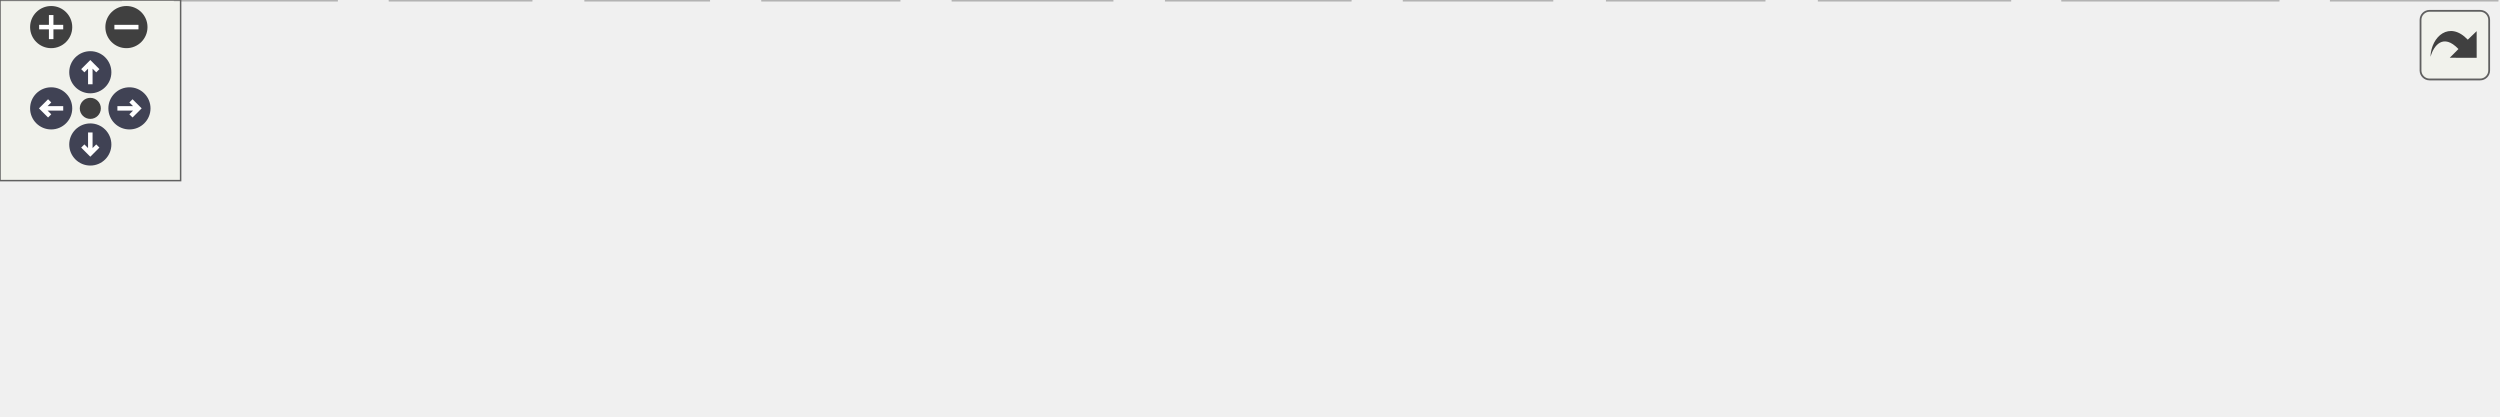
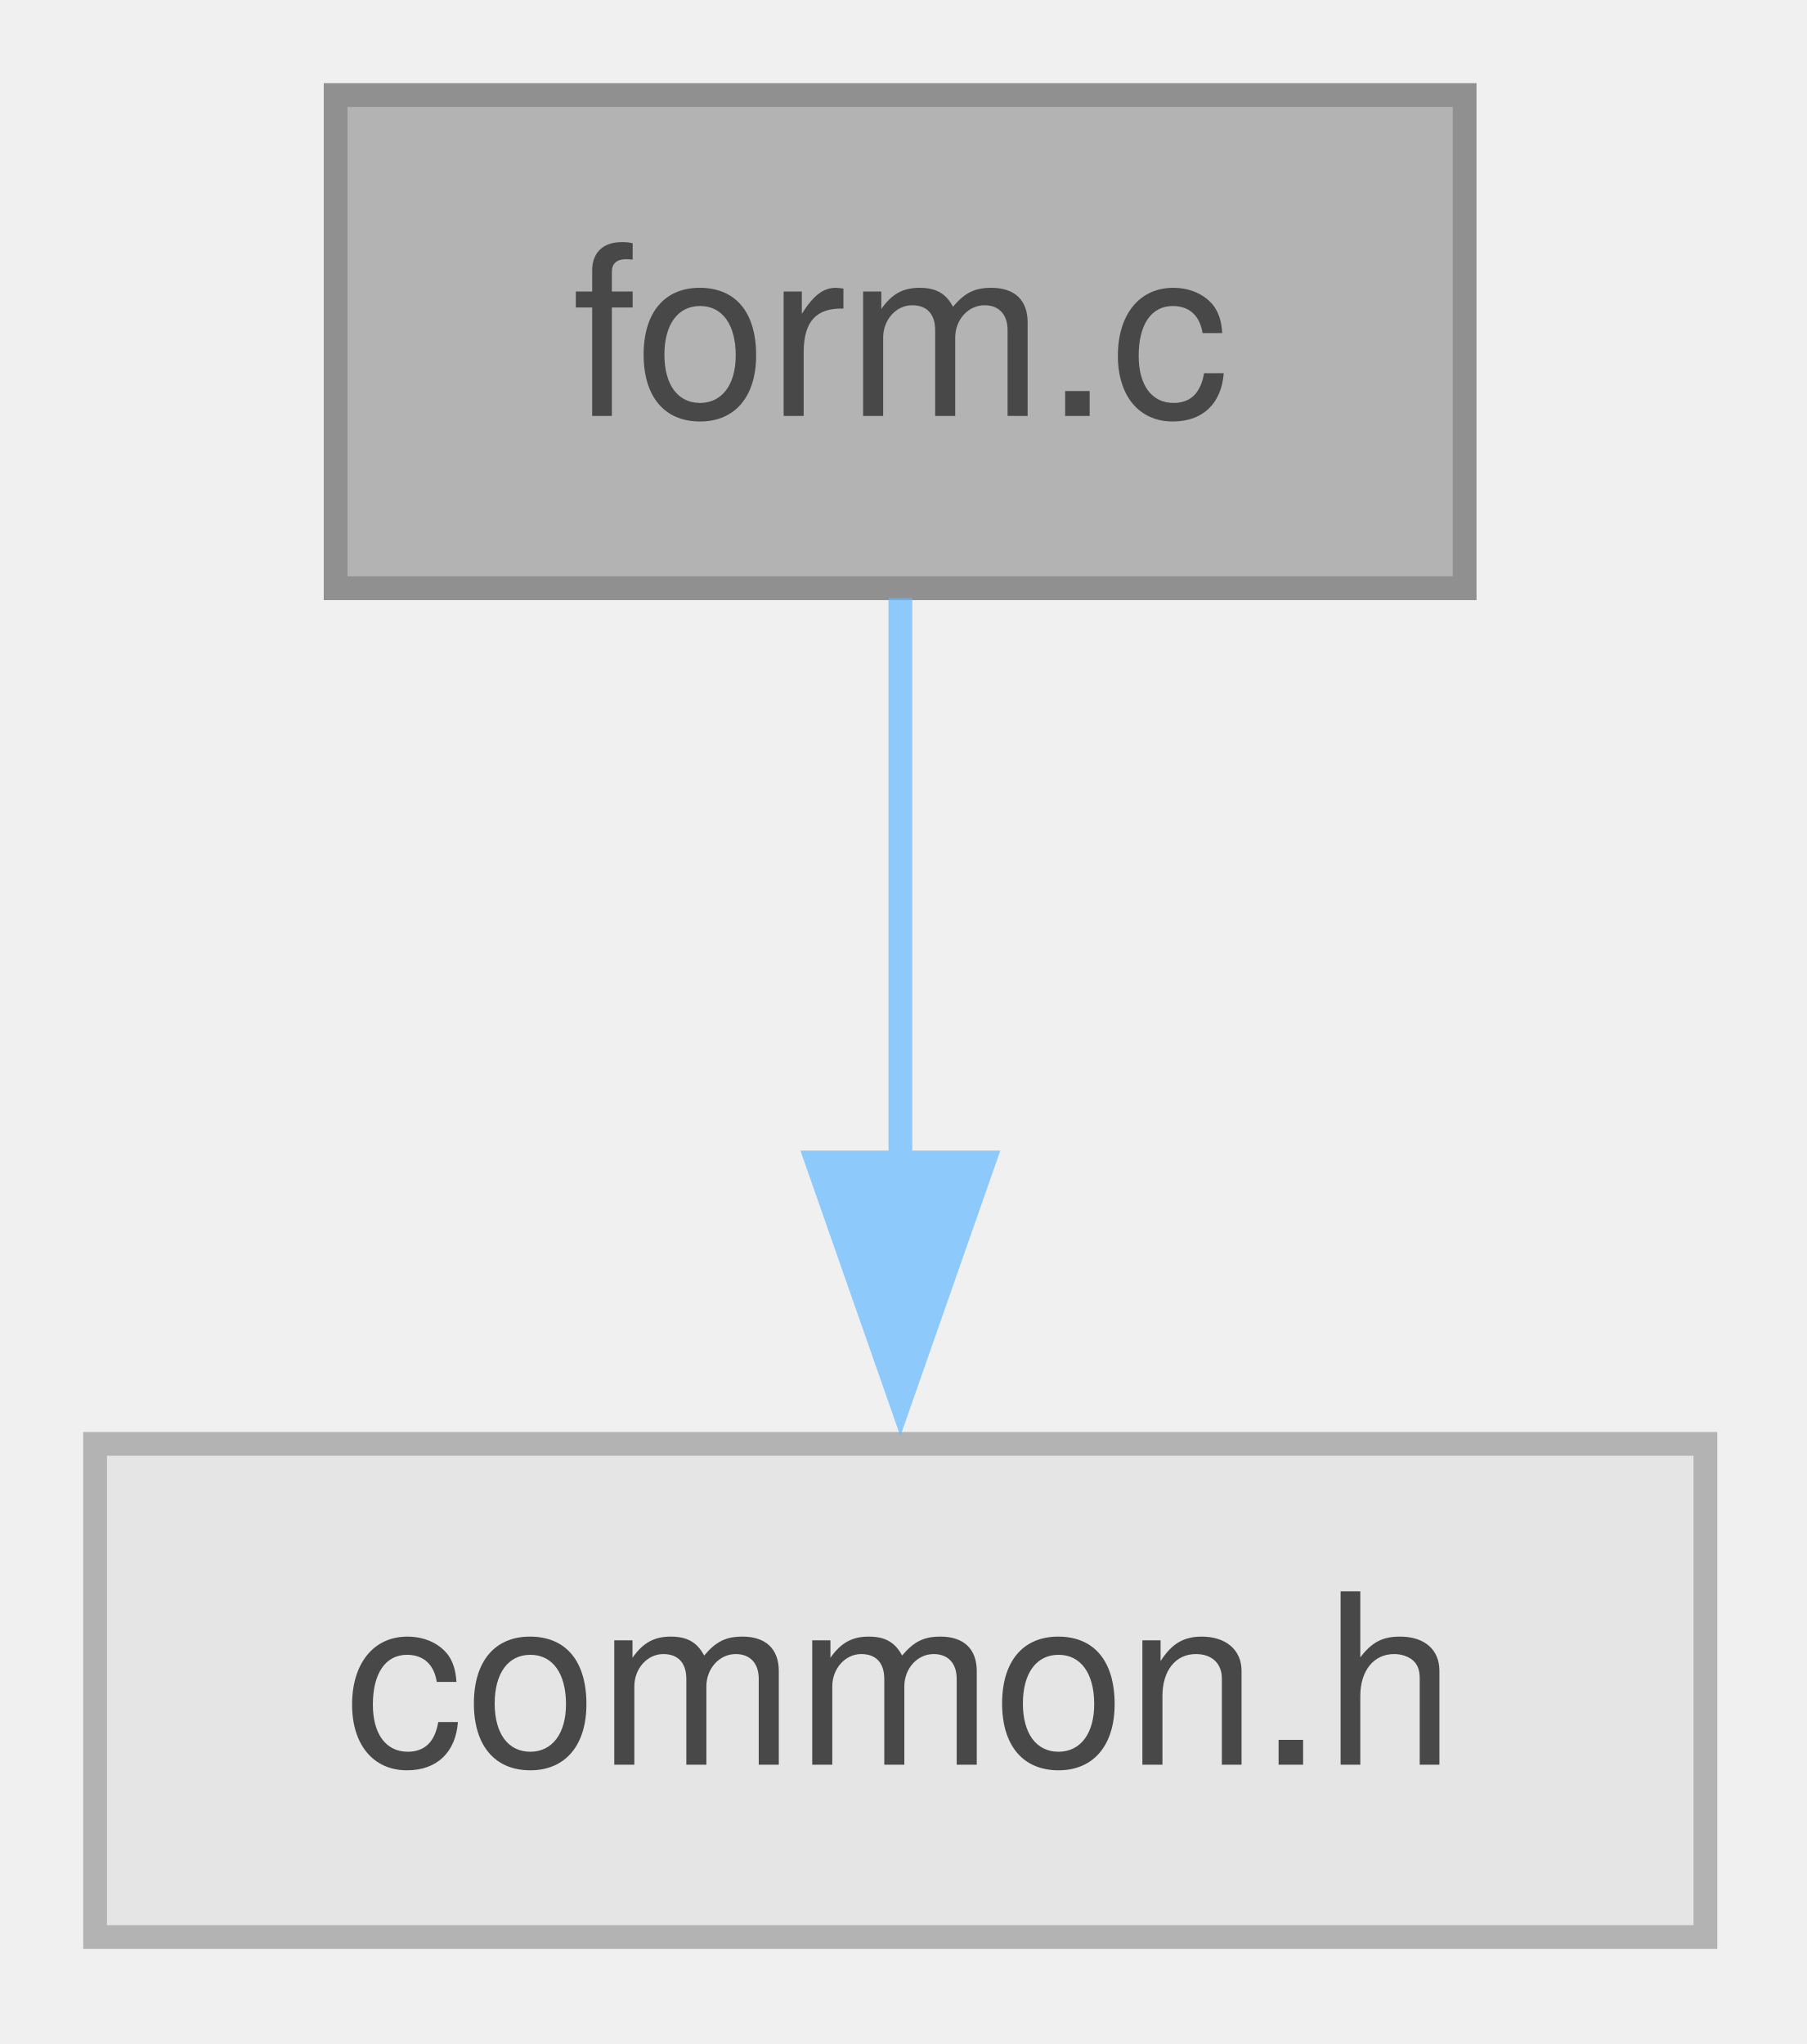
- <svg xmlns="http://www.w3.org/2000/svg" xmlns:xlink="http://www.w3.org/1999/xlink" id="main" version="1.1" xml:space="preserve">
-   <style type="text/css">
+ <svg xmlns="http://www.w3.org/2000/svg" xmlns:xlink="http://www.w3.org/1999/xlink" width="76pt" height="86pt" viewBox="0.00 0.00 76.00 86.00">
+   <svg id="main" version="1.1" xml:space="preserve">
+     <style type="text/css">
.node, .edge {opacity: 0.7;}
.node.selected, .edge.selected {opacity: 1;}
.edge:hover path { stroke: red; }
.edge:hover polygon { stroke: red; fill: red; }
</style>
-   <defs>
-     <circle id="rim" cx="0" cy="0" r="7" />
-     <circle id="rim2" cx="0" cy="0" r="3.5" />
-     <g id="zoomPlus">
-       <use xlink:href="#rim" fill="#404040">
-         <set attributeName="fill" to="#808080" begin="zoomplus.mouseover" end="zoomplus.mouseout" />
-       </use>
-       <path d="M-4,0h8M0,-4v8" fill="none" stroke="white" stroke-width="1.5" pointer-events="none" />
-     </g>
-     <g id="zoomMin">
-       <use xlink:href="#rim" fill="#404040">
-         <set attributeName="fill" to="#808080" begin="zoomminus.mouseover" end="zoomminus.mouseout" />
-       </use>
-       <path d="M-4,0h8" fill="none" stroke="white" stroke-width="1.5" pointer-events="none" />
-     </g>
-     <g id="arrowUp" transform="translate(30 24)">
-       <use xlink:href="#rim" />
-       <path pointer-events="none" fill="none" stroke="white" stroke-width="1.5" d="M0,-3.0v7 M-2.5,-0.5L0,-3.0L2.5,-0.5" />
-     </g>
-     <g id="arrowRight" transform="rotate(90) translate(36 -43)">
-       <use xlink:href="#rim" />
-       <path pointer-events="none" fill="none" stroke="white" stroke-width="1.5" d="M0,-3.0v7 M-2.5,-0.5L0,-3.0L2.5,-0.5" />
-     </g>
-     <g id="arrowDown" transform="rotate(180) translate(-30 -48)">
-       <use xlink:href="#rim" />
-       <path pointer-events="none" fill="none" stroke="white" stroke-width="1.5" d="M0,-3.0v7 M-2.5,-0.5L0,-3.0L2.5,-0.5" />
-     </g>
-     <g id="arrowLeft" transform="rotate(270) translate(-36 17)">
-       <use xlink:href="#rim" />
-       <path pointer-events="none" fill="none" stroke="white" stroke-width="1.5" d="M0,-3.0v7 M-2.5,-0.5L0,-3.0L2.5,-0.5" />
-     </g>
-     <g id="resetDef">
-       <use xlink:href="#rim2" fill="#404040">
-         <set attributeName="fill" to="#808080" begin="reset.mouseover" end="reset.mouseout" />
-       </use>
-     </g>
-   </defs>
-   <svg id="graph" class="graph">
-     <g id="viewport">
-       <g id="Node000001" class="node">
-         <g id="a_Node000001">
-           <a xlink:title="list files matching a regular expression">
-             <polygon fill="#999999" stroke="#666666" points="395.12,-77.5 364.88,-77.5 364.88,-56.75 395.12,-56.75 395.12,-77.5" />
-             <text xml:space="preserve" text-anchor="middle" x="380" y="-64" font-family="Helvetica,sans-Serif" font-size="10.00">lf.c</text>
-           </a>
+     <svg id="graph" class="graph">
+       <g id="graph0" class="graph" transform="scale(1 1) rotate(0) translate(4 81.5)">
+         <g id="Node000001" class="node">
+           <g id="a_Node000001">
+             <a xlink:title="Command Line Start-up for C-Menu Form.">
+               <polygon fill="#999999" stroke="#666666" points="57.62,-77.5 10.12,-77.5 10.12,-56.75 57.62,-56.75 57.62,-77.5" />
+               <text xml:space="preserve" text-anchor="middle" x="33.88" y="-64" font-family="Helvetica,sans-Serif" font-size="10.00">form.c</text>
+             </a>
+           </g>
+         </g>
+         <g id="Node000002" class="node">
+           <g id="a_Node000002">
+             <a xlink:title=" ">
+               <polygon fill="#e0e0e0" stroke="#999999" points="67.75,-20.75 0,-20.75 0,0 67.75,0 67.75,-20.75" />
+               <text xml:space="preserve" text-anchor="middle" x="33.88" y="-7.25" font-family="Helvetica,sans-Serif" font-size="10.00">common.h</text>
+             </a>
+           </g>
+         </g>
+         <g id="edge1_Node000001_Node000002" class="edge">
+           <g id="a_edge1_Node000001_Node000002">
+             <a xlink:title=" ">
+               <path fill="none" stroke="#63b8ff" d="M33.88,-56.34C33.88,-49.72 33.88,-40.72 33.88,-32.52" />
+               <polygon fill="#63b8ff" stroke="#63b8ff" points="37.38,-32.59 33.88,-22.59 30.38,-32.59 37.38,-32.59" />
+             </a>
+           </g>
        </g>
      </g>
-       <g id="Node000002" class="node">
-         <g id="a_Node000002">
-           <a xlink:title=" ">
-             <polygon fill="#e0e0e0" stroke="#999999" points="40,-20.75 0,-20.75 0,0 40,0 40,-20.75" />
-             <text xml:space="preserve" text-anchor="middle" x="20" y="-7.25" font-family="Helvetica,sans-Serif" font-size="10.00">cm.h</text>
-           </a>
-         </g>
-       </g>
-       <g id="edge1_Node000001_Node000002" class="edge">
-         <g id="a_edge1_Node000001_Node000002">
-           <a xlink:title=" ">
-             <path fill="none" stroke="#63b8ff" d="M364.65,-64.99C318.55,-61.38 177.2,-48.86 51.43,-20.96" />
-             <polygon fill="#63b8ff" stroke="#63b8ff" points="52.47,-17.61 41.95,-18.82 50.93,-24.44 52.47,-17.61" />
-           </a>
-         </g>
-       </g>
-       <g id="Node000003" class="node">
-         <g id="a_Node000003">
-           <a xlink:title=" ">
-             <polygon fill="#e0e0e0" stroke="#999999" points="111.75,-20.75 58.25,-20.75 58.25,0 111.75,0 111.75,-20.75" />
-             <text xml:space="preserve" text-anchor="middle" x="85" y="-7.25" font-family="Helvetica,sans-Serif" font-size="10.00">dirent.h</text>
-           </a>
-         </g>
-       </g>
-       <g id="edge2_Node000001_Node000003" class="edge">
-         <g id="a_edge2_Node000001_Node000003">
-           <a xlink:title=" ">
-             <path fill="none" stroke="#63b8ff" d="M364.44,-63.85C325.56,-58.08 220.84,-41.94 123.31,-21.11" />
-             <polygon fill="#63b8ff" stroke="#63b8ff" points="124.06,-17.69 113.55,-19 122.58,-24.53 124.06,-17.69" />
-           </a>
-         </g>
-       </g>
-       <g id="Node000004" class="node">
-         <g id="a_Node000004">
-           <a xlink:title=" ">
-             <polygon fill="#e0e0e0" stroke="#999999" points="176.38,-20.75 129.62,-20.75 129.62,0 176.38,0 176.38,-20.75" />
-             <text xml:space="preserve" text-anchor="middle" x="153" y="-7.25" font-family="Helvetica,sans-Serif" font-size="10.00">fcntl.h</text>
-           </a>
-         </g>
-       </g>
-       <g id="edge3_Node000001_Node000004" class="edge">
-         <g id="a_edge3_Node000001_Node000004">
-           <a xlink:title=" ">
-             <path fill="none" stroke="#63b8ff" d="M364.85,-62.84C333.69,-56.02 259.98,-39.62 187.85,-21.13" />
-             <polygon fill="#63b8ff" stroke="#63b8ff" points="188.78,-17.76 178.22,-18.65 187.03,-24.54 188.78,-17.76" />
-           </a>
-         </g>
-       </g>
-       <g id="Node000005" class="node">
-         <g id="a_Node000005">
-           <a xlink:title=" ">
-             <polygon fill="#e0e0e0" stroke="#999999" points="235.38,-20.75 194.62,-20.75 194.62,0 235.38,0 235.38,-20.75" />
-             <text xml:space="preserve" text-anchor="middle" x="215" y="-7.25" font-family="Helvetica,sans-Serif" font-size="10.00">grp.h</text>
-           </a>
-         </g>
-       </g>
-       <g id="edge4_Node000001_Node000005" class="edge">
-         <g id="a_edge4_Node000001_Node000005">
-           <a xlink:title=" ">
-             <path fill="none" stroke="#63b8ff" d="M364.48,-60.97C337.55,-52.04 281.68,-33.5 246.39,-21.79" />
-             <polygon fill="#63b8ff" stroke="#63b8ff" points="247.75,-18.56 237.16,-18.73 245.55,-25.2 247.75,-18.56" />
-           </a>
-         </g>
-       </g>
-       <g id="Node000006" class="node">
-         <g id="a_Node000006">
-           <a xlink:title=" ">
-             <polygon fill="#e0e0e0" stroke="#999999" points="298.62,-20.75 253.38,-20.75 253.38,0 298.62,0 298.62,-20.75" />
-             <text xml:space="preserve" text-anchor="middle" x="276" y="-7.25" font-family="Helvetica,sans-Serif" font-size="10.00">pwd.h</text>
-           </a>
-         </g>
-       </g>
-       <g id="edge5_Node000001_Node000006" class="edge">
-         <g id="a_edge5_Node000001_Node000006">
-           <a xlink:title=" ">
-             <path fill="none" stroke="#63b8ff" d="M364.65,-58.05C348.92,-49.76 324.08,-36.69 304.69,-26.48" />
-             <polygon fill="#63b8ff" stroke="#63b8ff" points="306.39,-23.42 295.91,-21.86 303.13,-29.61 306.39,-23.42" />
-           </a>
-         </g>
-       </g>
-       <g id="Node000007" class="node">
-         <g id="a_Node000007">
-           <a xlink:title=" ">
-             <polygon fill="#e0e0e0" stroke="#999999" points="369.38,-20.75 316.62,-20.75 316.62,0 369.38,0 369.38,-20.75" />
-             <text xml:space="preserve" text-anchor="middle" x="343" y="-7.25" font-family="Helvetica,sans-Serif" font-size="10.00">regex.h</text>
-           </a>
-         </g>
-       </g>
-       <g id="edge6_Node000001_Node000007" class="edge">
-         <g id="a_edge6_Node000001_Node000007">
-           <a xlink:title=" ">
-             <path fill="none" stroke="#63b8ff" d="M373.39,-56.34C368.54,-49.17 361.82,-39.23 355.93,-30.51" />
-             <polygon fill="#63b8ff" stroke="#63b8ff" points="358.9,-28.66 350.41,-22.33 353.1,-32.58 358.9,-28.66" />
-           </a>
-         </g>
-       </g>
-       <g id="Node000008" class="node">
-         <g id="a_Node000008">
-           <a xlink:title=" ">
-             <polygon fill="#e0e0e0" stroke="#999999" points="448.5,-20.75 387.5,-20.75 387.5,0 448.5,0 448.5,-20.75" />
-             <text xml:space="preserve" text-anchor="middle" x="418" y="-7.25" font-family="Helvetica,sans-Serif" font-size="10.00">stdbool.h</text>
-           </a>
-         </g>
-       </g>
-       <g id="edge7_Node000001_Node000008" class="edge">
-         <g id="a_edge7_Node000001_Node000008">
-           <a xlink:title=" ">
-             <path fill="none" stroke="#63b8ff" d="M386.79,-56.34C391.77,-49.17 398.67,-39.23 404.72,-30.51" />
-             <polygon fill="#63b8ff" stroke="#63b8ff" points="407.58,-32.53 410.4,-22.32 401.82,-28.54 407.58,-32.53" />
-           </a>
-         </g>
-       </g>
-       <g id="Node000009" class="node">
-         <g id="a_Node000009">
-           <a xlink:title=" ">
-             <polygon fill="#e0e0e0" stroke="#999999" points="515.5,-20.75 466.5,-20.75 466.5,0 515.5,0 515.5,-20.75" />
-             <text xml:space="preserve" text-anchor="middle" x="491" y="-7.25" font-family="Helvetica,sans-Serif" font-size="10.00">stdio.h</text>
-           </a>
-         </g>
-       </g>
-       <g id="edge8_Node000001_Node000009" class="edge">
-         <g id="a_edge8_Node000001_Node000009">
-           <a xlink:title=" ">
-             <path fill="none" stroke="#63b8ff" d="M395.43,-58.51C412.35,-50.17 439.91,-36.58 461.09,-26.13" />
-             <polygon fill="#63b8ff" stroke="#63b8ff" points="462.43,-29.37 469.85,-21.81 459.33,-23.09 462.43,-29.37" />
-           </a>
-         </g>
-       </g>
-       <g id="Node000010" class="node">
-         <g id="a_Node000010">
-           <a xlink:title=" ">
-             <polygon fill="#e0e0e0" stroke="#999999" points="586,-20.75 534,-20.75 534,0 586,0 586,-20.75" />
-             <text xml:space="preserve" text-anchor="middle" x="560" y="-7.25" font-family="Helvetica,sans-Serif" font-size="10.00">stdlib.h</text>
-           </a>
-         </g>
-       </g>
-       <g id="edge9_Node000001_Node000010" class="edge">
-         <g id="a_edge9_Node000001_Node000010">
-           <a xlink:title=" ">
-             <path fill="none" stroke="#63b8ff" d="M395.35,-61.46C423.36,-52.94 483.5,-34.64 522.82,-22.68" />
-             <polygon fill="#63b8ff" stroke="#63b8ff" points="523.81,-26.04 532.36,-19.78 521.77,-19.34 523.81,-26.04" />
-           </a>
-         </g>
-       </g>
-       <g id="Node000011" class="node">
-         <g id="a_Node000011">
-           <a xlink:title=" ">
-             <polygon fill="#e0e0e0" stroke="#999999" points="667.62,-20.75 604.38,-20.75 604.38,0 667.62,0 667.62,-20.75" />
-             <text xml:space="preserve" text-anchor="middle" x="636" y="-7.25" font-family="Helvetica,sans-Serif" font-size="10.00">sys/stat.h</text>
-           </a>
-         </g>
-       </g>
-       <g id="edge10_Node000001_Node000011" class="edge">
-         <g id="a_edge10_Node000001_Node000011">
-           <a xlink:title=" ">
-             <path fill="none" stroke="#63b8ff" d="M395.4,-62.97C429.21,-56.02 512.7,-38.74 593.38,-21.08" />
-             <polygon fill="#63b8ff" stroke="#63b8ff" points="593.73,-24.58 602.75,-19.02 592.23,-17.75 593.73,-24.58" />
-           </a>
-         </g>
-       </g>
-       <g id="Node000012" class="node">
-         <g id="a_Node000012">
-           <a xlink:title=" ">
-             <polygon fill="#e0e0e0" stroke="#999999" points="756.75,-20.75 685.25,-20.75 685.25,0 756.75,0 756.75,-20.75" />
-             <text xml:space="preserve" text-anchor="middle" x="721" y="-7.25" font-family="Helvetica,sans-Serif" font-size="10.00">sys/types.h</text>
-           </a>
-         </g>
-       </g>
-       <g id="edge11_Node000001_Node000012" class="edge">
-         <g id="a_edge11_Node000001_Node000012">
-           <a xlink:title=" ">
-             <path fill="none" stroke="#63b8ff" d="M395.51,-64.08C438.24,-58.38 561.46,-41.49 673.83,-21.25" />
-             <polygon fill="#63b8ff" stroke="#63b8ff" points="674.31,-24.72 683.53,-19.49 673.06,-17.84 674.31,-24.72" />
-           </a>
-         </g>
-       </g>
-       <g id="Node000013" class="node">
-         <g id="a_Node000013">
-           <a xlink:title=" ">
-             <polygon fill="#e0e0e0" stroke="#999999" points="829.5,-20.75 774.5,-20.75 774.5,0 829.5,0 829.5,-20.75" />
-             <text xml:space="preserve" text-anchor="middle" x="802" y="-7.25" font-family="Helvetica,sans-Serif" font-size="10.00">unistd.h</text>
-           </a>
-         </g>
-       </g>
-       <g id="edge12_Node000001_Node000013" class="edge">
-         <g id="a_edge12_Node000001_Node000013">
-           <a xlink:title=" ">
-             <path fill="none" stroke="#63b8ff" d="M395.56,-65.07C446.79,-61.43 614.94,-48.23 763.09,-21.09" />
-             <polygon fill="#63b8ff" stroke="#63b8ff" points="763.5,-24.57 772.69,-19.3 762.22,-17.69 763.5,-24.57" />
-           </a>
-         </g>
-       </g>
-     </g>
-   </svg>
-   <g id="navigator" transform="translate(0 0)" fill="#404254">
-     <rect fill="#f2f5e9" fill-opacity="0.5" stroke="#606060" stroke-width=".5" x="0" y="0" width="60" height="60" />
-     <use id="zoomplus" xlink:href="#zoomPlus" x="17" y="9" />
-     <use id="zoomminus" xlink:href="#zoomMin" x="42" y="9" />
-     <use id="reset" xlink:href="#resetDef" x="30" y="36" />
-     <use id="arrowup" xlink:href="#arrowUp" x="0" y="0" />
-     <use id="arrowright" xlink:href="#arrowRight" x="0" y="0" />
-     <use id="arrowdown" xlink:href="#arrowDown" x="0" y="0" />
-     <use id="arrowleft" xlink:href="#arrowLeft" x="0" y="0" />
-   </g>
-   <svg viewBox="0 0 15 15" width="100%" height="30px" preserveAspectRatio="xMaxYMin meet">
-     <g id="arrow_out" transform="scale(0.3 0.3)">
-       <a xlink:href="a00264_org.svg" target="_base">
-         <rect id="button" ry="5" rx="5" y="6" x="6" height="38" width="38" fill="#f2f5e9" fill-opacity="0.5" stroke="#606060" stroke-width="1.0" />
-         <path id="arrow" d="M 11.5,31.437 C 11.94,20.098 22.043,11.323 32.159,21.979 L 37.069,17.246 C 37.069,17.246 37.088,32 37.088,32 L 22.16,31.978 C 22.16,31.978 26.998,27.14 26.998,27.14 C 18.529,18.264 13.292,25.23 11.5,31.437 z" style="fill:#404040;" />
-       </a>
-     </g>
+     </svg>
  </svg>
  <style type="text/css">

[data-mouse-over-selected='false'] { opacity: 0.7; }
[data-mouse-over-selected='true']  { opacity: 1.0; }

</style>
</svg>
